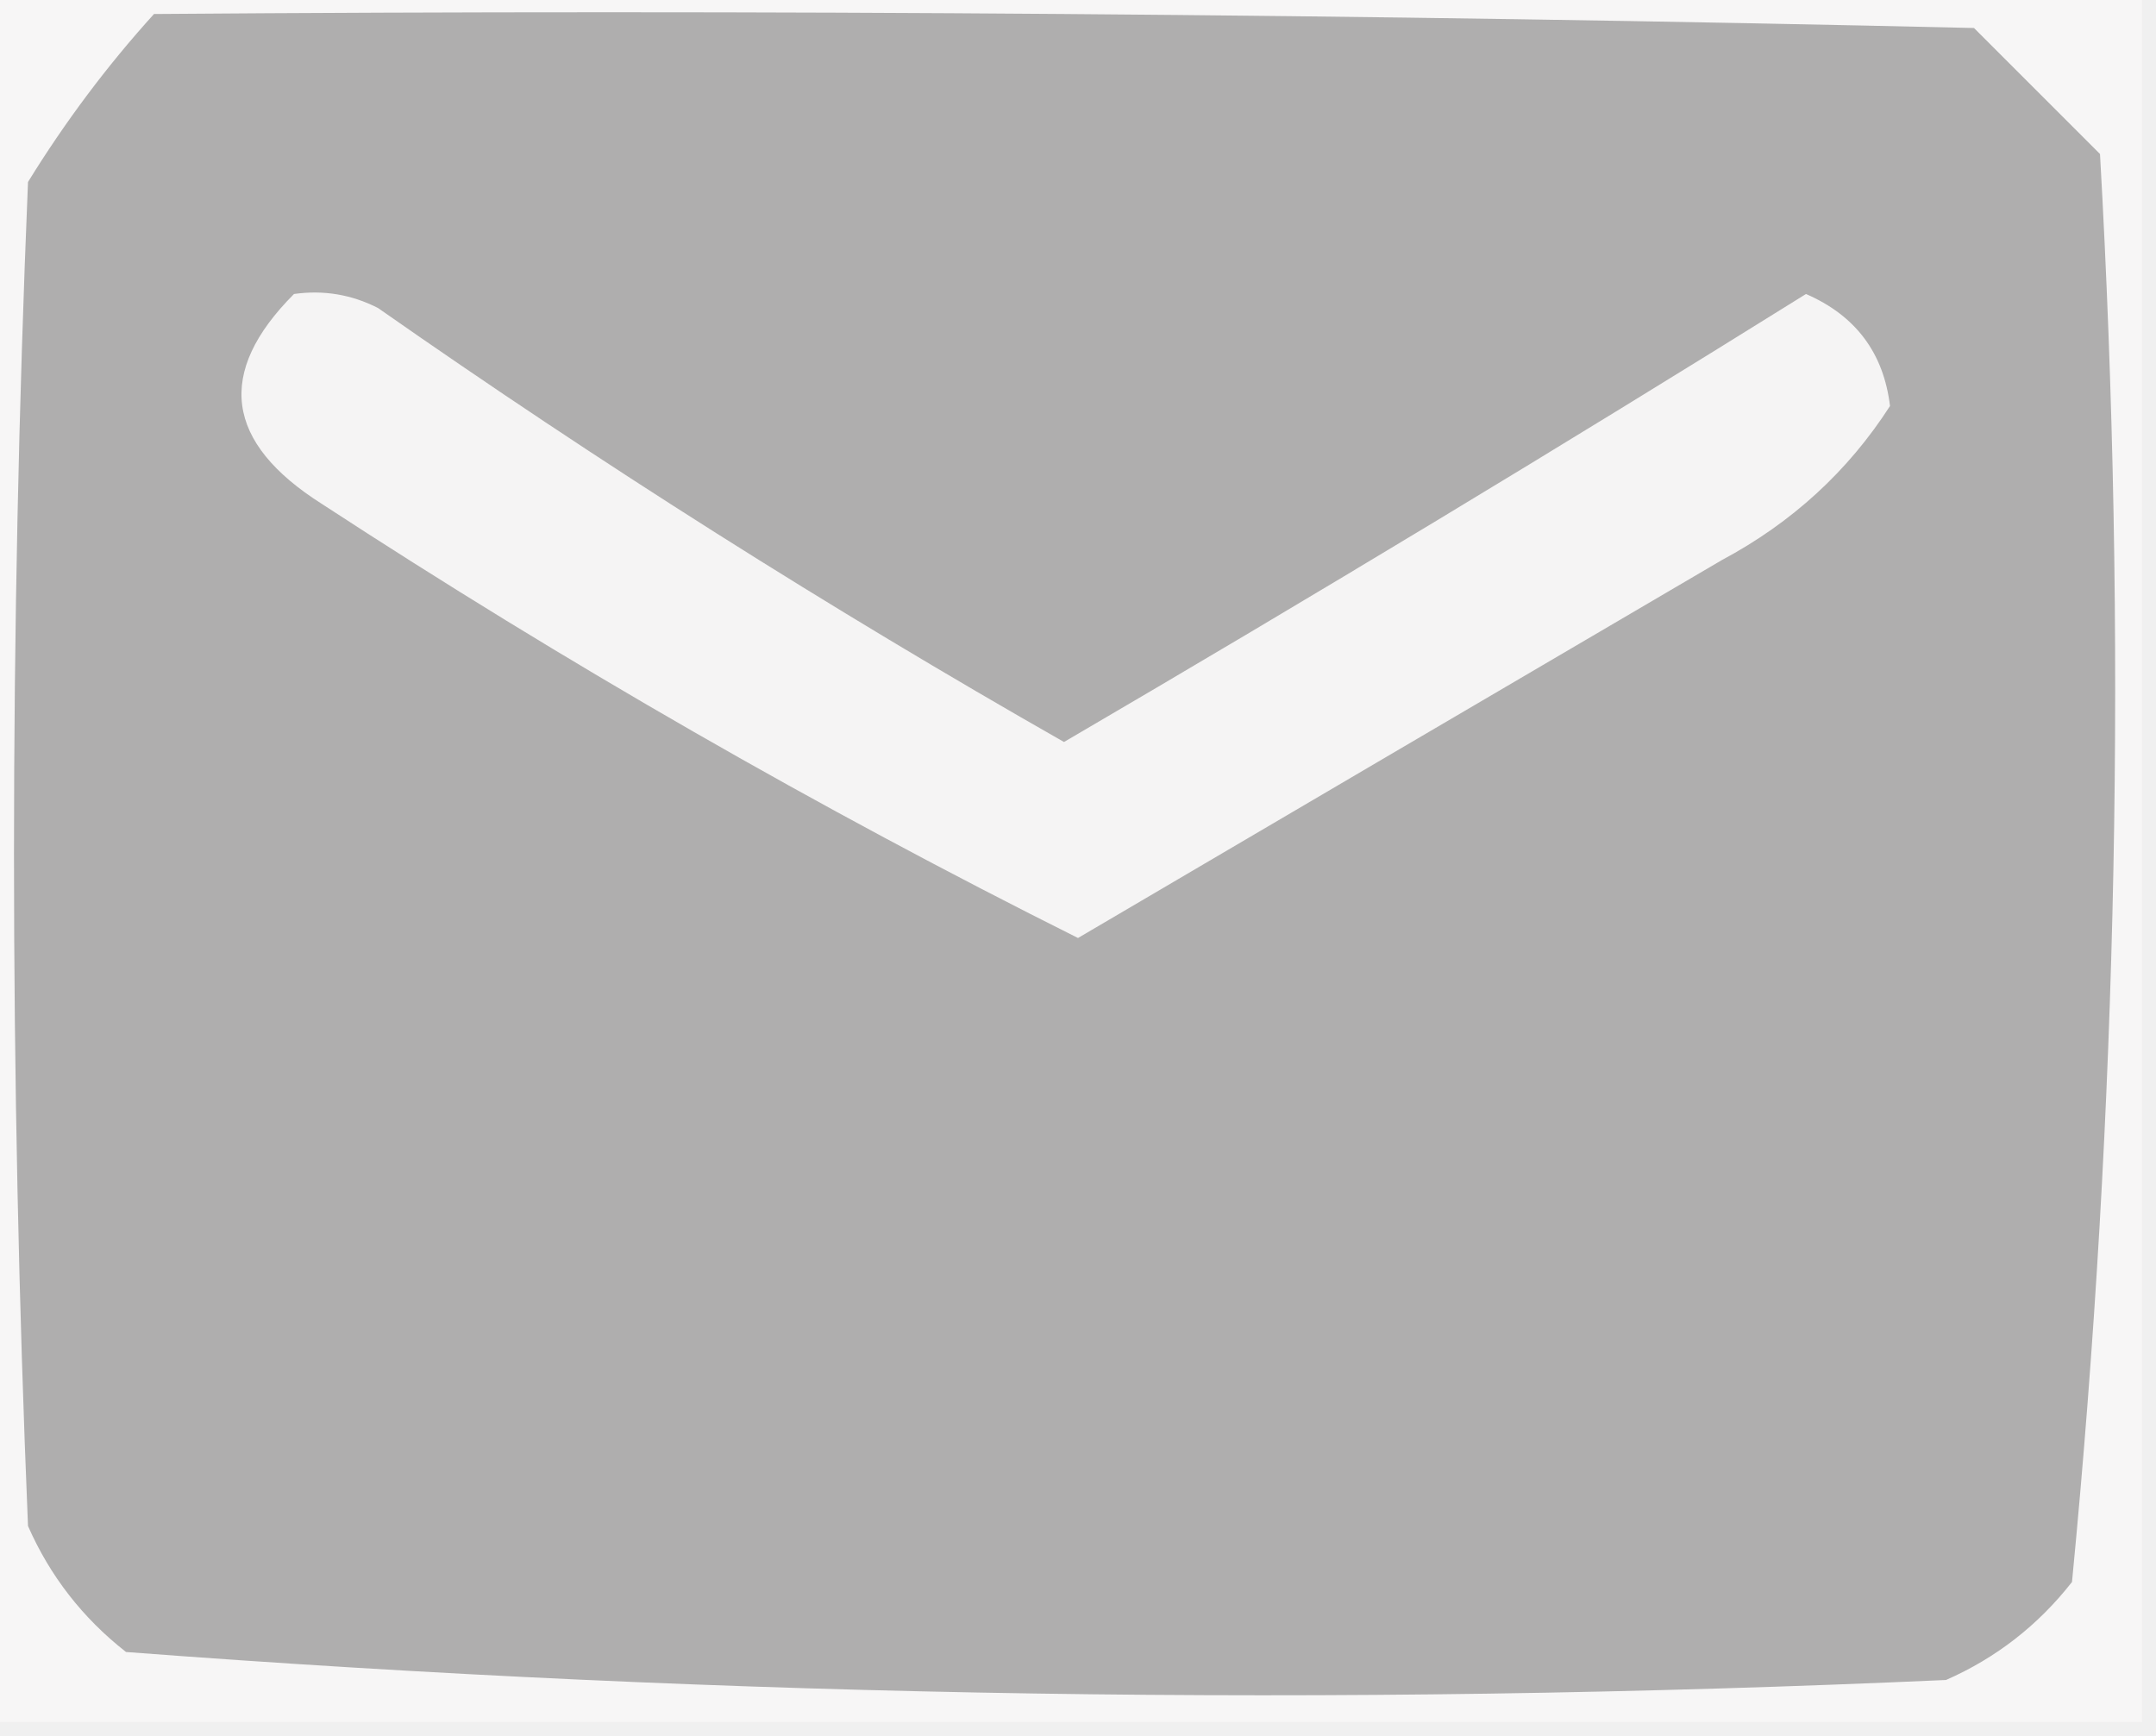
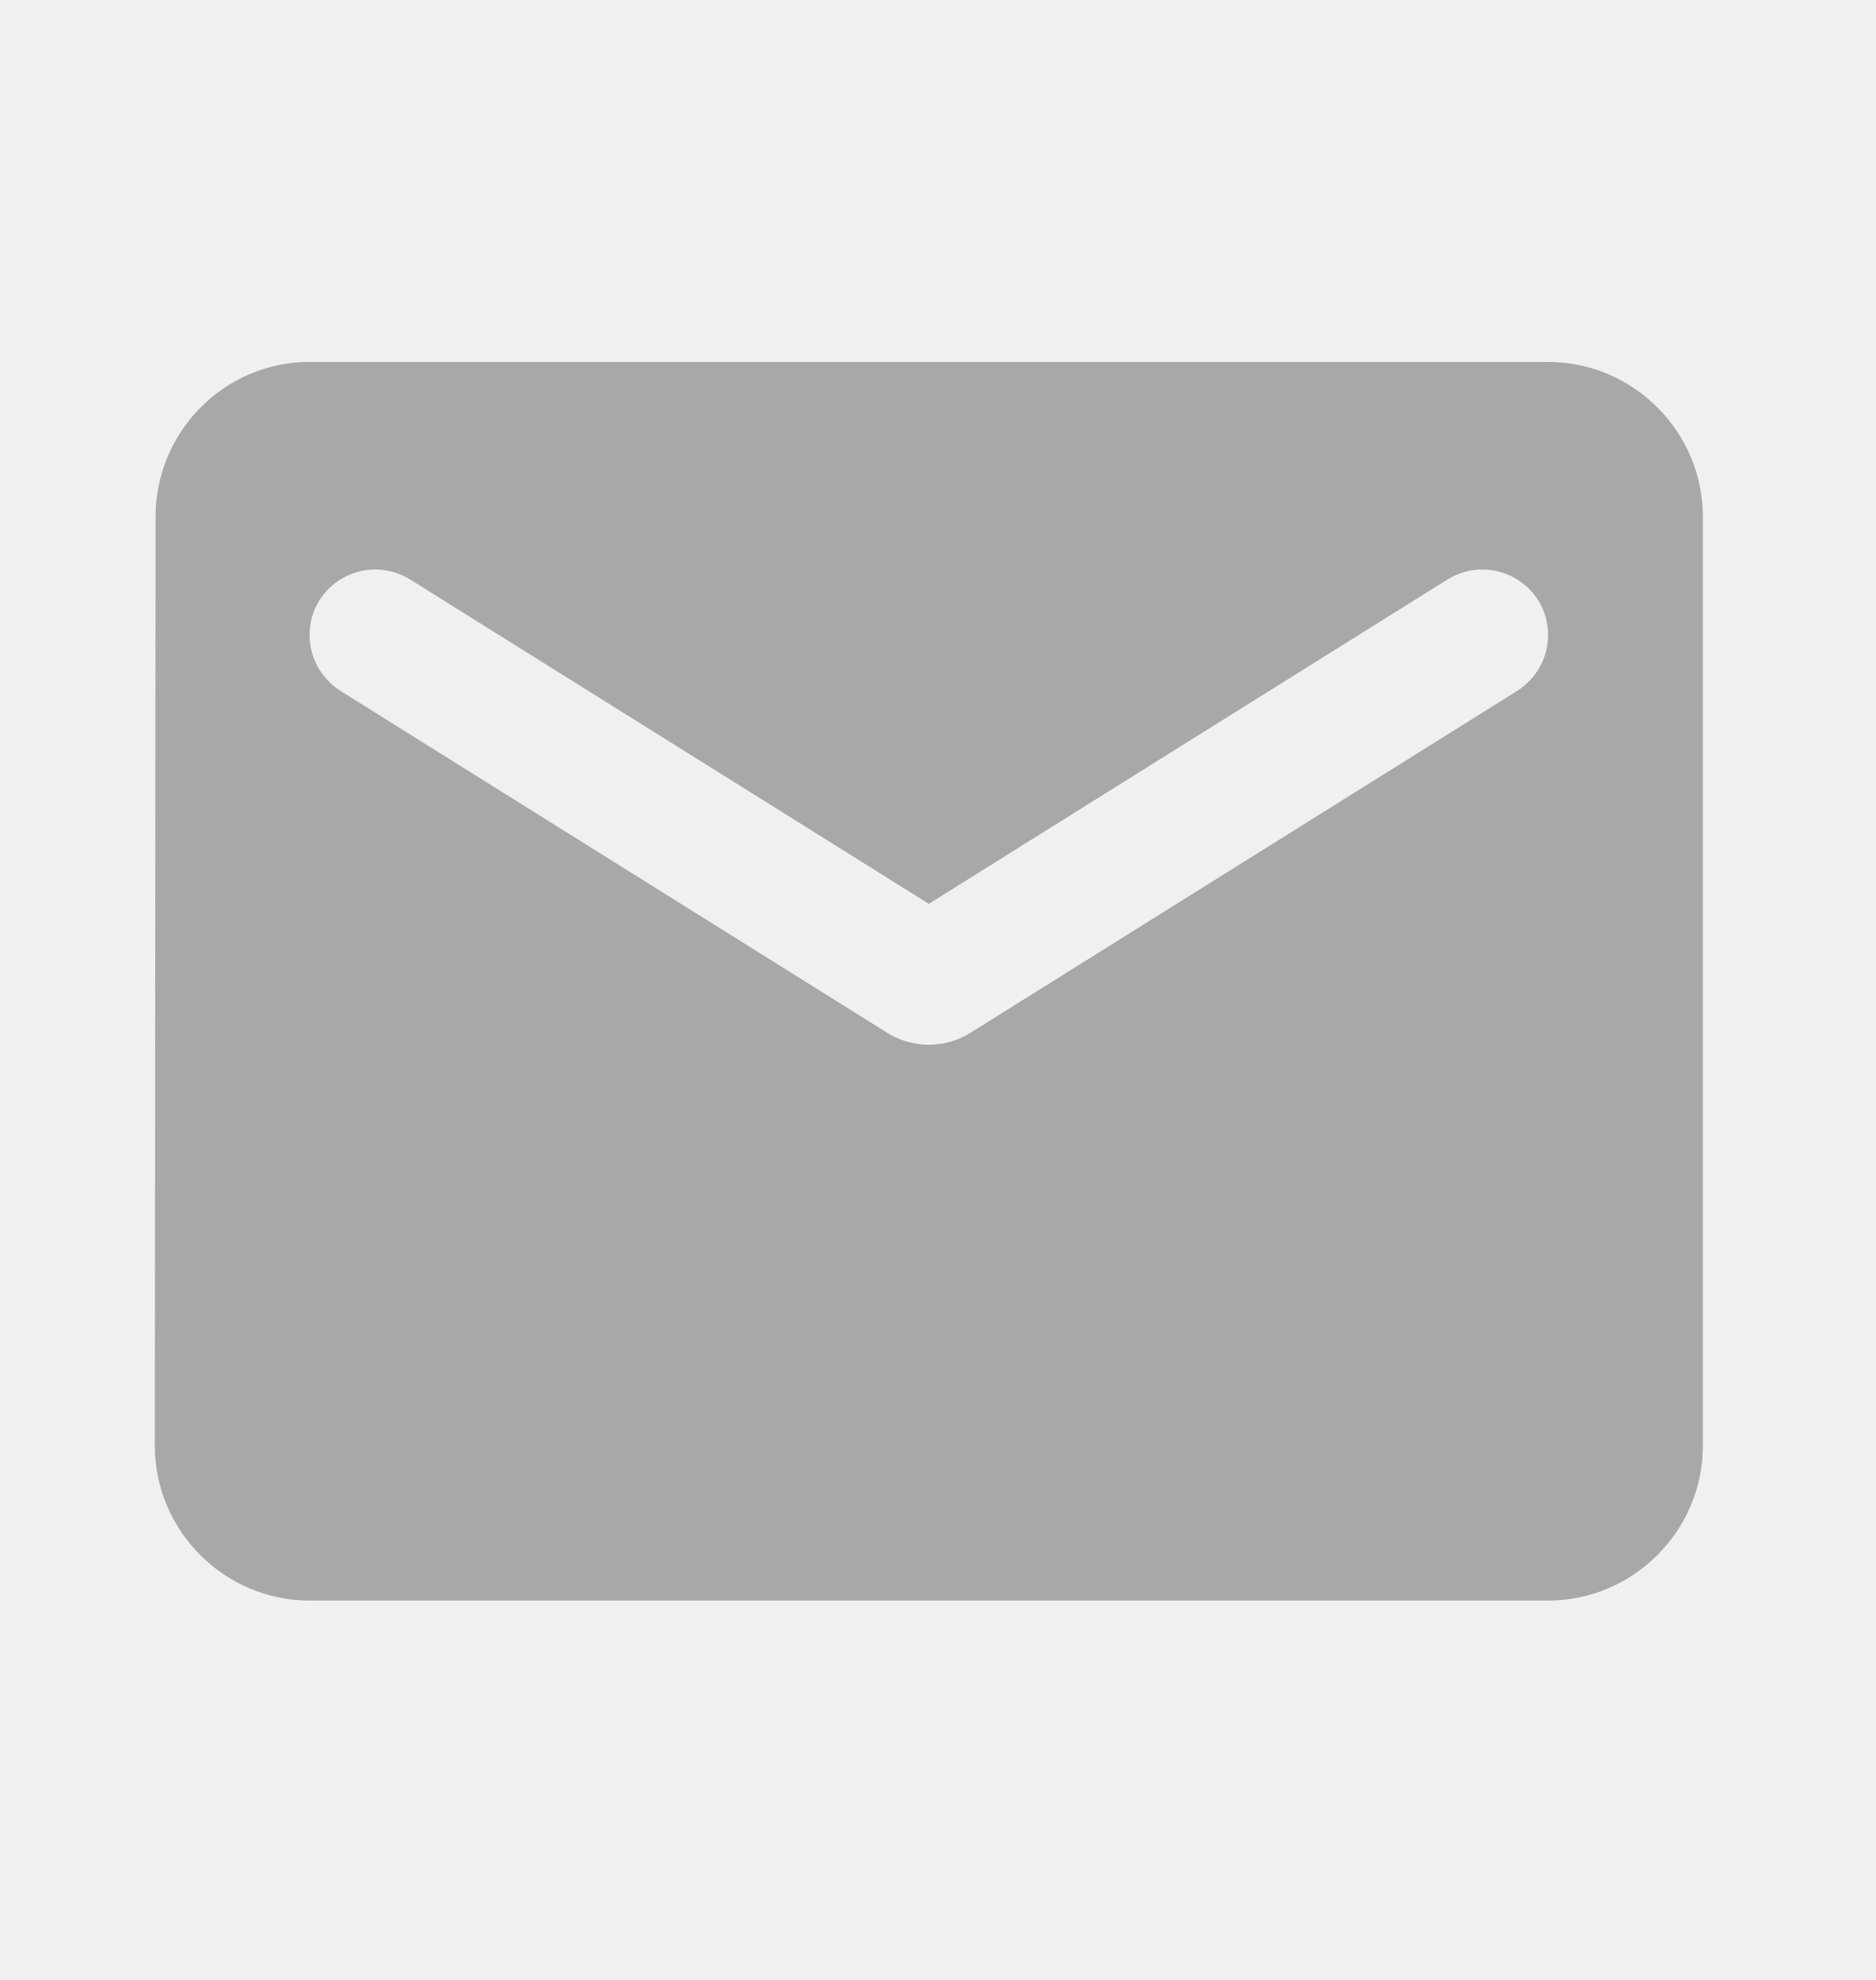
- <svg xmlns="http://www.w3.org/2000/svg" version="1.1" width="77px" height="62px" style="shape-rendering:geometricPrecision; text-rendering:geometricPrecision; image-rendering:optimizeQuality; fill-rule:evenodd; clip-rule:evenodd">
-   <g>
-     <path style="opacity:1" fill="#f7f6f6" d="M -0.5,-0.5 C 25.167,-0.5 50.833,-0.5 76.5,-0.5C 76.5,20.167 76.5,40.833 76.5,61.5C 50.833,61.5 25.167,61.5 -0.5,61.5C -0.5,40.833 -0.5,20.167 -0.5,-0.5 Z" />
+ <svg xmlns="http://www.w3.org/2000/svg" class="mr-1" width="18" height="19" viewBox="0 0 18 19" fill="none">
+   <g clip-path="url(#clip0_7803_4849)" fill="none">
+     <path d="M14.857 3.473H2.971C2.154 3.473 1.493 4.142 1.493 4.959L1.486 13.873C1.486 14.69 2.154 15.359 2.971 15.359H14.857C15.674 15.359 16.343 14.69 16.343 13.873V4.959C16.343 4.142 15.674 3.473 14.857 3.473ZM14.56 6.63L9.308 9.914C9.07 10.062 8.758 10.062 8.52 9.914L3.268 6.63C3.083 6.511 2.971 6.311 2.971 6.095C2.971 5.598 3.514 5.301 3.937 5.561L8.914 8.673L13.891 5.561C14.315 5.301 14.857 5.598 14.857 6.095C14.857 6.311 14.746 6.511 14.56 6.63Z" fill="black" fill-opacity="0.3" />
  </g>
-   <g>
-     <path style="opacity:1" fill="#afaeae" d="M 5.5,0.5 C 27.169,0.333 48.836,0.5 70.5,1C 72,2.5 73.5,4 75,5.5C 75.971,22.591 75.638,39.591 74,56.5C 72.786,58.049 71.286,59.215 69.5,60C 47.745,60.977 26.078,60.644 4.5,59C 2.951,57.786 1.785,56.286 1,54.5C 0.333,38.5 0.333,22.5 1,6.5C 2.332,4.34 3.832,2.34 5.5,0.5 Z" />
-   </g>
-   <g>
-     <path style="opacity:1" fill="#f5f4f4" d="M 10.5,10.5 C 11.552,10.351 12.552,10.517 13.5,11C 21.43,16.548 29.596,21.715 38,26.5C 46.9,21.299 55.733,15.966 64.5,10.5C 66.272,11.27 67.272,12.603 67.5,14.5C 66.002,16.829 64.002,18.663 61.5,20C 53.796,24.516 46.129,29.016 38.5,33.5C 29.211,28.855 20.211,23.688 11.5,18C 8.034,15.806 7.7,13.306 10.5,10.5 Z" />
-   </g>
+   <defs>
+     <clipPath id="clip0_7803_4849">
+       <rect width="17.829" height="17.829" fill="white" transform="translate(0 0.501724)" />
+     </clipPath>
+   </defs>
</svg>
